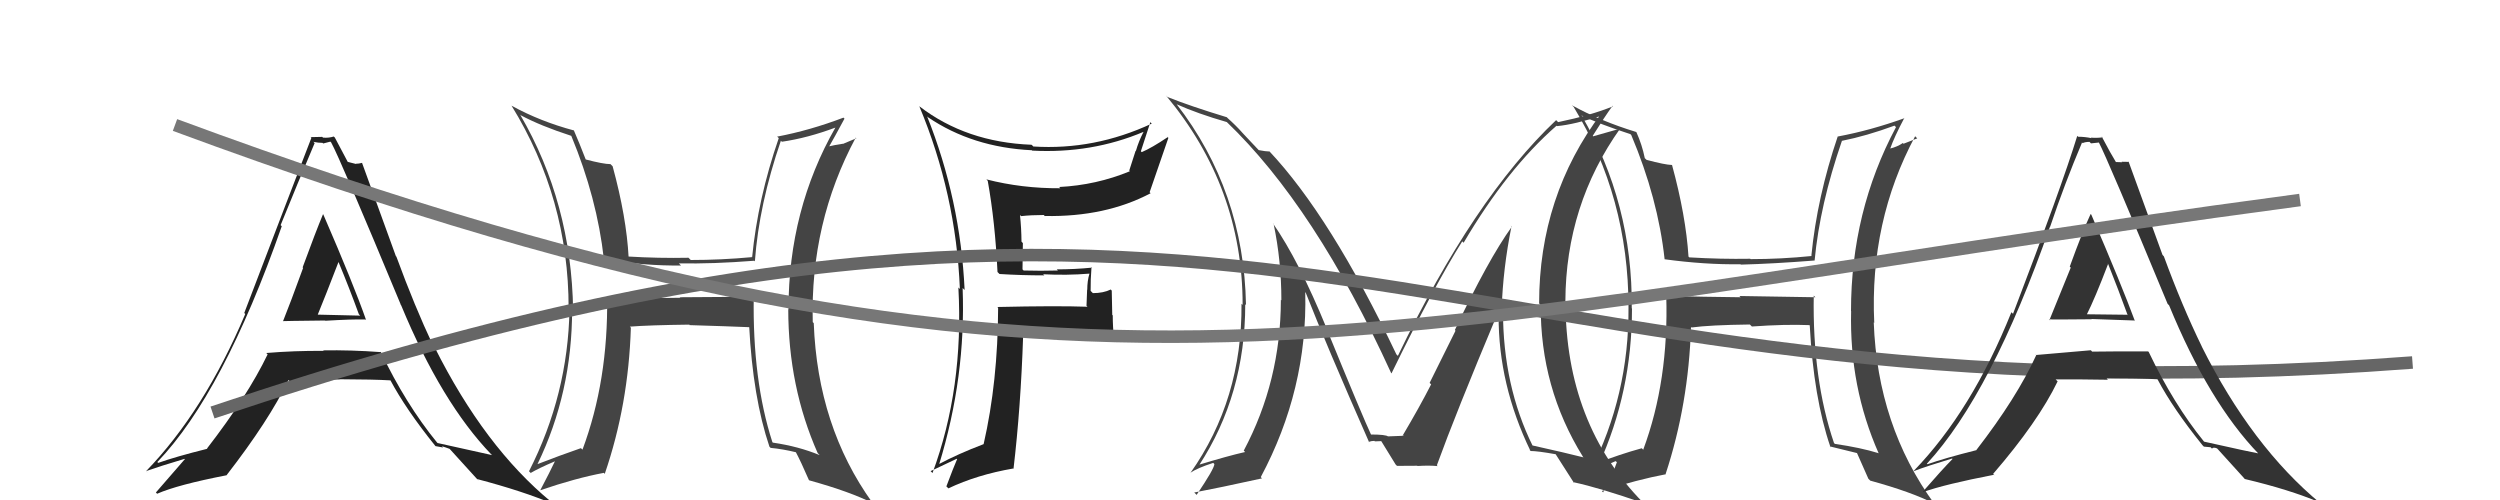
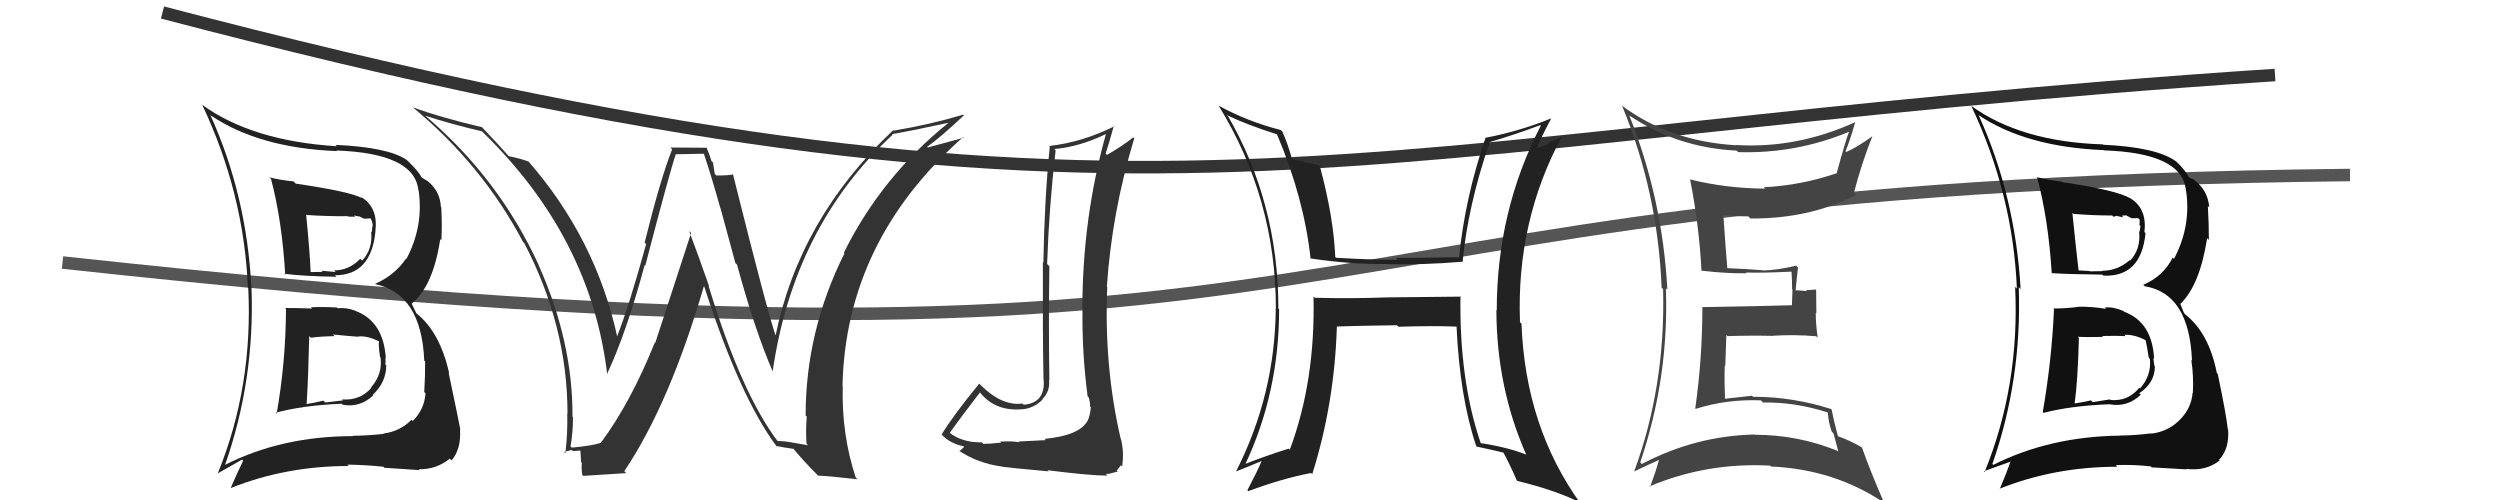
<svg xmlns="http://www.w3.org/2000/svg" width="200" height="40" viewBox="0,0,200,40">
-   <path fill="#222" d="M79.87 21.83L79.79 21.75L79.96 21.92Q81.71 22.03 83.54 22.03L83.47 21.96L83.44 21.94Q85.34 22.04 87.16 21.89L87.19 21.91L87.16 21.88Q86.98 22.46 86.98 23.19L86.97 23.17L86.92 24.46L87.00 24.54Q84.54 24.45 79.79 24.56L79.94 24.72L79.85 24.62Q79.83 30.55 78.69 35.53L78.70 35.55L78.69 35.53Q76.60 36.33 75.11 37.13L74.94 36.96L75.13 37.15Q77.28 30.16 77.01 23.04L77.11 23.14L77.17 23.20Q76.83 15.97 74.17 9.31L74.17 9.31L74.24 9.38Q77.79 11.79 82.55 12.02L82.70 12.17L82.58 12.05Q87.33 12.30 91.48 10.55L91.35 10.43L91.48 10.56Q91.10 11.28 90.87 12.08L90.85 12.06L90.34 13.64L90.39 13.70Q87.70 14.81 84.73 14.96L84.80 15.03L84.82 15.06Q81.76 15.08 78.91 14.35L79.04 14.49L79.02 14.47Q79.61 17.76 79.80 21.76ZM92.11 9.86L92.01 9.76L92.14 9.89Q87.54 12.03 82.67 11.72L82.57 11.62L82.52 11.58Q77.30 11.38 73.57 8.52L73.60 8.55L73.54 8.49Q76.48 15.51 76.79 23.12L76.65 22.98L76.67 23.00Q77.11 31.06 74.60 37.84L74.45 37.69L74.45 37.69Q75.17 37.35 76.54 36.70L76.58 36.74L76.57 36.73Q76.28 37.39 75.71 38.91L75.85 39.05L75.87 39.07Q78.16 37.98 81.06 37.48L80.93 37.35L81.08 37.51Q81.66 32.60 81.85 26.89L81.90 26.94L81.83 26.87Q83.64 26.86 85.47 26.86L85.52 26.91L85.45 26.84Q87.19 26.78 89.01 26.97L88.98 26.94L89.12 27.08Q89.02 26.14 89.02 25.23L88.98 25.19L88.94 23.25L88.86 23.16Q88.27 23.45 87.43 23.45L87.29 23.31L87.25 23.27Q87.24 22.38 87.32 21.36L87.50 21.54L87.37 21.41Q85.95 21.55 84.54 21.55L84.54 21.55L84.63 21.64Q83.26 21.68 81.89 21.64L81.80 21.55L81.83 19.45L81.72 19.33Q81.71 18.26 81.60 17.20L81.59 17.19L81.69 17.29Q82.51 17.20 83.50 17.20L83.64 17.34L83.59 17.28Q88.43 17.37 92.05 15.46L91.99 15.40L91.97 15.38Q92.56 13.65 93.47 11.03L93.32 10.87L93.42 10.97Q92.14 11.83 91.34 12.17L91.26 12.09L91.27 12.10Q91.53 11.33 92.03 9.77Z" />
-   <path fill="#444" d="M120.89 18.08L120.82 18.01L120.95 18.13Q119.05 20.77 116.39 26.40L116.44 26.46L114.37 30.63L114.49 30.75Q113.55 32.59 112.22 34.83L112.27 34.89L112.20 34.82Q112.71 34.87 111.04 34.91L110.90 34.77L111.05 34.92Q110.88 34.76 109.63 34.76L109.76 34.89L109.72 34.85Q109.04 33.41 106.11 26.25L106.07 26.22L106.14 26.29Q103.92 20.87 101.83 17.86L101.83 17.86L101.89 17.92Q102.51 20.86 102.51 24.02L102.53 24.05L102.47 23.98Q102.46 30.49 99.50 36.05L99.61 36.16L99.61 36.16Q98.24 36.47 95.88 37.19L95.85 37.16L95.92 37.23Q99.62 31.57 99.62 24.33L99.64 24.36L99.68 24.40Q99.51 15.28 94.11 8.31L94.12 8.33L94.13 8.34Q95.80 9.09 98.16 9.77L98.10 9.72L98.11 9.73Q105.20 16.51 111.29 29.84L111.35 29.89L111.32 29.87Q114.77 22.81 116.98 19.31L116.93 19.26L117.09 19.42Q120.56 13.52 124.52 10.06L124.52 10.05L124.55 10.09Q125.92 9.97 128.28 9.21L128.10 9.03L128.12 9.05Q123.13 15.67 123.13 24.27L123.25 24.40L123.26 24.41Q123.21 31.01 126.63 36.53L126.58 36.48L126.68 36.59Q125.31 36.24 122.57 35.63L122.55 35.62L122.62 35.68Q120.24 30.86 120.24 24.89L120.19 24.84L120.13 24.78Q120.24 21.46 120.92 18.11ZM122.27 35.91L122.41 36.04L122.44 36.08Q123.01 36.08 124.46 36.34L124.39 36.27L124.46 36.35Q124.98 37.17 125.93 38.65L125.90 38.62L125.85 38.57Q128.03 39.04 131.50 40.26L131.56 40.32L131.47 40.23Q125.24 33.93 125.24 24.10L125.19 24.05L125.23 24.10Q125.26 16.39 129.63 10.26L129.65 10.28L127.40 10.92L127.39 10.91Q128.37 9.34 129.01 8.46L129.01 8.46L129.05 8.50Q127.27 9.23 124.65 9.77L124.60 9.72L124.49 9.61Q117.88 15.87 111.83 28.47L111.76 28.40L111.71 28.35Q106.46 17.31 101.51 12.06L101.52 12.07L101.57 12.12Q101.27 12.12 100.70 12.01L100.63 11.94L99.35 10.58L99.40 10.63Q98.87 10.03 98.18 9.42L98.22 9.46L98.15 9.38Q95.19 8.48 93.40 7.76L93.43 7.79L93.27 7.63Q99.41 14.98 99.41 24.39L99.25 24.23L99.32 24.30Q99.38 31.97 95.23 37.84L95.16 37.77L95.22 37.83Q95.76 37.45 97.06 37.03L97.18 37.16L97.15 37.13Q97.14 37.50 95.73 39.59L95.54 39.40L95.54 39.40Q97.46 39.04 100.96 38.27L100.85 38.16L100.86 38.17Q104.61 31.15 104.42 23.39L104.39 23.35L104.46 23.42Q106.06 27.50 109.53 35.38L109.51 35.37L109.50 35.35Q109.72 35.27 109.95 35.27L109.99 35.31L110.50 35.29L110.50 35.29Q110.85 35.87 111.65 37.16L111.68 37.19L111.76 37.27Q113.39 37.26 113.39 37.26L113.33 37.20L113.40 37.28Q114.37 37.22 115.02 37.29L114.99 37.27L114.95 37.22Q116.44 33.11 119.79 25.12L119.82 25.15L119.89 25.23Q119.86 30.75 122.44 36.08Z" />
-   <path fill="#444" d="M60.23 23.64L60.33 23.74L54.39 23.78L54.43 23.82Q51.52 23.88 48.59 23.80L48.43 23.64L48.57 23.78Q48.66 30.45 46.60 35.97L46.52 35.90L46.48 35.85Q44.75 36.45 43.00 37.13L43.09 37.22L43.00 37.13Q45.77 31.41 45.77 24.75L45.71 24.69L45.85 24.83Q45.72 16.21 41.61 9.17L41.75 9.31L41.66 9.22Q43.24 10.07 45.71 10.87L45.75 10.91L45.70 10.86Q47.77 15.86 48.31 20.74L48.42 20.85L48.32 20.75Q51.63 21.28 54.48 21.24L54.29 21.05L54.31 21.07Q57.03 21.12 60.34 20.86L60.44 20.96L60.39 20.91Q60.72 16.36 62.47 11.26L62.50 11.29L62.55 11.34Q64.61 11.04 66.85 10.20L66.77 10.12L66.84 10.19Q63.08 16.78 63.08 24.73L63.22 24.88L63.06 24.72Q63.06 30.93 65.42 36.26L65.46 36.29L65.57 36.41Q63.89 35.71 61.83 35.41L61.81 35.39L61.79 35.37Q60.19 30.41 60.30 23.71ZM61.55 35.73L61.60 35.78L61.65 35.83Q62.61 35.92 63.72 36.19L63.67 36.14L63.63 36.10Q64.07 36.92 64.71 38.40L64.74 38.43L64.75 38.43Q68.06 39.35 69.85 40.27L69.89 40.30L69.78 40.20Q65.41 34.11 65.10 25.85L65.11 25.86L65.02 25.77Q64.81 17.82 68.46 11.01L68.51 11.06L67.44 11.51L67.43 11.50Q66.79 11.59 66.18 11.74L66.17 11.73L66.27 11.83Q66.72 11.05 67.56 9.49L67.61 9.55L67.48 9.41Q64.80 10.43 62.17 10.93L62.25 11.00L62.30 11.05Q60.63 15.89 60.17 20.58L60.04 20.44L60.17 20.57Q57.69 20.80 55.26 20.80L55.09 20.63L55.08 20.62Q52.73 20.67 50.22 20.52L50.19 20.49L50.29 20.59Q50.12 17.37 49.01 13.30L48.84 13.13L48.84 13.13Q48.27 13.13 46.83 12.75L46.71 12.63L46.87 12.79Q46.35 11.44 45.90 10.41L45.97 10.48L45.93 10.44Q43.23 9.72 40.95 8.47L40.91 8.44L40.92 8.45Q45.49 15.87 45.49 24.66L45.42 24.59L45.56 24.73Q45.44 31.58 42.32 37.70L42.49 37.87L42.45 37.84Q43.07 37.47 44.40 36.90L44.40 36.89L44.40 36.89Q44.02 37.70 43.22 39.22L43.28 39.28L43.22 39.22Q46.06 38.25 48.30 37.83L48.29 37.81L48.38 37.91Q50.28 32.38 50.47 26.21L50.50 26.25L50.39 26.13Q51.94 26.01 55.14 25.97L55.22 26.05L55.17 26.01Q58.16 26.10 60.07 26.18L59.99 26.10L59.93 26.04Q60.23 31.82 61.56 35.75Z" />
-   <path fill="#222" d="M22.52 25.58L22.56 25.62L22.63 25.69Q22.62 25.68 26.01 25.64L25.89 25.53L26.03 25.66Q28.18 25.53 29.24 25.56L29.29 25.61L29.29 25.61Q28.31 22.80 25.87 17.17L25.91 17.20L25.84 17.14Q25.26 18.53 24.21 21.39L24.19 21.37L24.25 21.43Q23.21 24.29 22.64 25.70ZM30.44 28.13L30.33 28.02L30.48 28.17Q28.06 27.99 25.85 28.03L25.93 28.11L25.89 28.07Q23.58 28.05 21.30 28.24L21.45 28.39L21.41 28.35Q19.80 31.69 16.56 35.88L16.56 35.88L16.59 35.90Q14.03 36.54 12.66 37.03L12.61 36.99L12.59 36.96Q17.86 31.46 22.54 18.10L22.48 18.04L22.45 18.01Q23.80 14.68 25.17 11.45L25.02 11.29L25.08 11.35Q25.47 11.43 25.81 11.43L25.85 11.48L26.43 11.33L26.49 11.39Q27.23 12.74 32.07 24.39L31.98 24.30L32.09 24.42Q35.32 32.22 39.32 36.37L39.35 36.39L39.37 36.41Q38.89 36.31 35.00 35.44L34.94 35.37L34.97 35.41Q32.45 32.32 30.47 28.17ZM34.95 35.80L34.84 35.69L35.45 35.80L35.35 35.70Q35.66 35.79 35.97 35.91L36.11 36.05L35.99 35.93Q36.45 36.43 38.28 38.45L38.28 38.44L38.15 38.32Q41.88 39.30 44.28 40.33L44.17 40.22L44.11 40.16Q38.77 35.77 34.77 27.78L34.78 27.78L34.66 27.67Q33.16 24.49 31.71 20.53L31.67 20.49L28.96 13.02L28.96 13.03Q28.70 13.10 28.47 13.10L28.49 13.12L27.78 12.94L27.85 13.01Q27.50 12.36 26.78 10.99L26.76 10.98L26.70 10.92Q26.30 11.05 25.85 11.01L25.84 11.01L25.78 10.95Q25.39 10.97 24.86 10.97L24.82 10.94L24.91 11.03Q23.42 14.87 19.54 25.04L19.52 25.02L19.62 25.12Q16.33 32.90 11.68 37.70L11.83 37.85L11.68 37.69Q12.75 37.31 14.76 36.71L14.74 36.69L14.79 36.73Q14.03 37.61 12.47 39.40L12.49 39.42L12.57 39.50Q14.21 38.78 18.13 38.02L18.14 38.02L18.13 38.01Q21.52 33.64 23.08 30.40L23.15 30.47L23.19 30.51Q24.87 30.33 27.19 30.36L27.25 30.42L27.16 30.34Q29.88 30.35 31.25 30.43L31.31 30.48L31.21 30.38Q32.47 32.75 34.83 35.68ZM27.06 20.95L27.14 21.03L27.08 20.96Q27.95 23.05 28.71 25.14L28.82 25.25L25.42 25.17L25.42 25.17Q26.01 23.74 27.08 20.96Z" />
-   <path fill="#444" d="M145.21 23.76L145.23 23.78L139.15 23.68L139.25 23.78Q136.25 23.75 133.32 23.67L133.28 23.64L133.30 23.65Q133.51 30.45 131.46 35.97L131.49 36.01L131.34 35.86Q129.53 36.36 127.78 37.05L127.76 37.03L127.90 37.18Q130.56 31.35 130.56 24.68L130.59 24.72L130.54 24.66Q130.62 16.25 126.51 9.21L126.43 9.14L126.53 9.24Q127.96 9.93 130.43 10.73L130.57 10.87L130.50 10.80Q132.64 15.87 133.17 20.75L133.10 20.67L133.16 20.74Q136.38 21.18 139.24 21.14L139.19 21.09L139.27 21.17Q141.87 21.10 145.18 20.84L145.24 20.90L145.17 20.83Q145.59 16.38 147.35 11.28L147.33 11.26L147.34 11.27Q149.31 10.88 151.56 10.05L151.70 10.19L151.68 10.17Q148.08 16.92 148.08 24.88L147.94 24.74L148.09 24.89Q147.94 30.95 150.30 36.28L150.27 36.25L150.27 36.25Q148.85 35.81 146.79 35.51L146.76 35.48L146.72 35.44Q144.99 30.35 145.10 23.65ZM146.47 35.79L146.45 35.78L146.38 35.71Q147.55 36.00 148.66 36.27L148.52 36.13L148.50 36.11Q148.82 36.81 149.47 38.30L149.47 38.30L149.62 38.45Q152.93 39.36 154.72 40.28L154.76 40.32L154.75 40.31Q150.20 34.05 149.90 25.79L149.88 25.77L149.94 25.83Q149.56 17.72 153.21 10.90L153.38 11.07L152.28 11.50L152.23 11.44Q151.80 11.74 151.19 11.89L151.21 11.90L151.21 11.91Q151.52 11.00 152.35 9.43L152.37 9.45L152.37 9.45Q149.65 10.43 147.03 10.92L147.17 11.07L147.02 10.91Q145.37 15.77 144.91 20.45L145.02 20.56L144.94 20.48Q142.48 20.73 140.05 20.73L140.00 20.69L140.02 20.70Q137.66 20.74 135.15 20.59L135.17 20.61L135.08 20.53Q134.87 17.26 133.76 13.19L133.76 13.19L133.77 13.20Q133.18 13.18 131.73 12.79L131.58 12.65L131.58 12.64Q131.37 11.59 130.91 10.57L130.73 10.39L130.90 10.56Q128.05 9.69 125.77 8.43L125.75 8.42L125.89 8.55Q130.28 15.80 130.28 24.59L130.31 24.62L130.28 24.59Q130.33 31.61 127.21 37.74L127.30 37.83L127.24 37.77Q127.92 37.46 129.25 36.89L129.31 36.94L129.35 36.98Q129.05 37.87 128.25 39.39L128.14 39.28L128.14 39.28Q131.02 38.36 133.27 37.94L133.13 37.80L133.25 37.92Q135.09 32.33 135.28 26.16L135.23 26.11L135.32 26.20Q136.79 26.00 139.98 25.96L139.98 25.95L140.15 26.12Q142.85 25.93 144.75 26.01L144.89 26.14L144.78 26.04Q145.09 31.83 146.43 35.75Z" />
-   <path d="M17 33 C103 4,114 35,193 29" stroke="#666" fill="none" />
-   <path fill="#333" d="M164.07 25.70L163.95 25.59L163.91 25.54Q163.95 25.58 167.34 25.54L167.30 25.50L167.32 25.52Q169.68 25.60 170.75 25.64L170.78 25.67L170.80 25.70Q169.73 22.80 167.30 17.16L167.28 17.15L167.25 17.12Q166.62 18.47 165.58 21.33L165.69 21.44L165.66 21.41Q164.53 24.18 163.96 25.59ZM171.87 28.13L171.91 28.17L171.85 28.11Q169.59 28.10 167.38 28.13L167.38 28.14L167.27 28.02Q165.17 28.21 162.88 28.40L162.79 28.30L162.90 28.41Q161.35 31.81 158.11 36.00L158.14 36.03L158.12 36.01Q155.57 36.65 154.19 37.14L154.12 37.07L154.15 37.10Q159.32 31.49 164.00 18.13L163.84 17.97L164.01 18.14Q165.19 14.64 166.56 11.41L166.50 11.34L166.61 11.45Q166.82 11.35 167.16 11.35L167.28 11.47L167.93 11.40L167.90 11.38Q168.58 12.66 173.41 24.31L173.58 24.48L173.52 24.41Q176.70 32.17 180.70 36.32L180.80 36.41L180.66 36.27Q180.21 36.20 176.32 35.33L176.38 35.38L176.30 35.30Q173.89 32.33 171.91 28.18ZM176.36 35.78L176.31 35.73L176.85 35.78L176.96 35.89Q177.05 35.75 177.36 35.87L177.50 36.01L177.42 35.93Q177.73 36.28 179.56 38.29L179.52 38.25L179.58 38.32Q183.17 39.17 185.57 40.19L185.53 40.16L185.65 40.28Q180.14 35.72 176.14 27.72L176.15 27.73L176.15 27.73Q174.56 24.47 173.11 20.51L173.00 20.39L170.28 12.91L170.32 12.95Q169.96 12.94 169.73 12.94L169.78 12.98L169.22 12.96L169.34 13.08Q168.85 12.28 168.13 10.91L168.17 10.95L168.20 10.99Q167.73 11.05 167.27 11.01L167.30 11.04L167.31 11.05Q166.78 10.94 166.25 10.94L166.19 10.88L166.18 10.87Q164.93 14.95 161.04 25.11L161.01 25.07L160.91 24.98Q157.74 32.88 153.09 37.68L153.19 37.77L153.10 37.69Q154.15 37.29 156.17 36.68L156.14 36.65L156.20 36.72Q155.39 37.54 153.83 39.33L153.85 39.35L153.86 39.36Q155.60 38.74 159.53 37.98L159.62 38.08L159.45 37.91Q163.05 33.74 164.61 30.51L164.49 30.39L164.45 30.35Q166.31 30.34 168.63 30.38L168.59 30.33L168.53 30.27Q171.22 30.26 172.59 30.34L172.70 30.45L172.61 30.36Q173.84 32.69 176.20 35.62ZM168.60 21.06L168.58 21.04L168.64 21.09Q169.46 23.14 170.22 25.23L170.18 25.18L166.82 25.14L166.91 25.23Q167.59 23.89 168.65 21.11Z" />
-   <path d="M14 10 C87 37,109 26,184 16" stroke="#777" fill="none" />
+   <path d="M13 1 C93 22,106 11,182 6" stroke="#333" fill="none" />
+   <path d="M5 21 C115 33,95 15,188 14" stroke="#555" fill="none" />
+   <path fill="#222" d="M22.86 24.70L22.75 24.59L22.88 24.72Q22.86 28.96 22.13 33.11L22.14 33.12L22.04 33.02Q24.26 32.42 27.34 32.30L27.36 32.32L27.42 32.38Q28.81 32.63 29.87 31.62L29.78 31.53L29.83 31.58Q30.90 30.57 30.90 29.23L30.89 29.22L30.83 29.17Q30.86 28.90 30.83 28.63L30.87 28.67L30.87 28.68Q30.68 25.70 28.43 24.87L28.51 24.95L28.43 24.86Q27.69 24.58 27.01 24.66L26.93 24.58L26.95 24.60Q25.90 24.54 24.87 24.58L24.80 24.51L24.97 24.68Q23.83 24.64 22.80 24.64ZM21.52 14.15L21.55 14.18L21.68 14.31Q22.56 17.62 22.82 22.00L22.76 21.93L22.73 21.90Q24.25 22.10 26.92 22.14L26.92 22.14L26.80 22.02Q29.70 22.03 30.04 18.48L30.18 18.62L30.03 18.47Q30.27 16.58 28.86 15.74L28.83 15.71L28.98 15.86Q28.08 15.34 23.66 14.69L23.56 14.59L23.48 14.51Q22.48 14.42 21.57 14.19ZM17.94 37.10L18.02 37.19L18.01 37.17Q20.39 30.41 20.12 23.03L20.13 23.04L20.11 23.02Q19.75 15.65 16.82 9.18L16.96 9.32L16.87 9.24Q20.73 11.84 26.96 12.09L26.95 12.08L26.91 12.04Q33.11 12.26 33.46 15.16L33.41 15.11L33.48 15.18Q33.92 18.06 32.51 20.72L32.53 20.74L32.48 20.69Q31.57 22.03 29.98 22.72L30.15 22.89L29.98 22.72Q33.71 23.48 33.94 28.85L33.97 28.88L34.01 28.92Q34.02 29.96 33.94 31.37L33.91 31.33L34.04 31.47Q33.95 32.75 33.02 33.68L32.91 33.57L32.92 33.58Q32.00 34.52 30.67 34.68L30.75 34.77L30.70 34.71Q29.29 34.86 28.23 34.86L28.23 34.87L28.25 34.89Q22.55 34.89 18.02 37.18ZM30.64 37.31L30.80 37.48L30.75 37.42Q31.69 37.49 33.56 37.61L33.58 37.63L33.50 37.54Q34.89 37.57 35.99 36.69L36.08 36.78L36.13 36.83Q36.91 35.90 36.80 34.34L36.72 34.26L36.83 34.37Q36.62 33.28 35.89 29.82L35.95 29.87L35.94 29.87Q35.20 26.58 33.34 25.09L33.31 25.07L32.92 24.26L32.94 24.28Q34.65 22.90 35.22 19.13L35.29 19.20L35.31 19.22Q35.38 17.99 35.30 16.58L35.37 16.65L35.27 16.55Q35.21 15.23 34.10 14.40L34.15 14.45L34.19 14.48Q33.84 14.25 33.73 14.21L33.77 14.25L33.76 14.24Q33.48 13.70 32.65 12.90L32.66 12.91L32.53 12.79Q31.06 11.78 26.84 11.59L26.95 11.70L26.96 11.70Q20.18 11.28 16.18 8.39L16.21 8.42L16.18 8.39Q19.52 15.46 19.83 23.00L19.81 22.98L19.86 23.03Q20.25 30.92 17.43 37.85L17.44 37.86L19.36 36.77L19.45 36.86Q18.95 37.89 18.46 39.03L18.47 39.04L18.47 39.04Q22.88 37.28 27.90 37.28L27.80 37.18L27.79 37.17Q29.22 37.19 30.67 37.34ZM28.52 26.78L28.59 26.85L28.66 26.92Q29.38 26.84 30.29 27.30L30.15 27.15L30.33 27.33Q30.25 27.48 30.40 28.55L30.55 28.70L30.44 28.59Q30.62 29.95 29.68 30.99L29.74 31.05L29.72 31.02Q28.78 32.07 27.37 31.95L27.44 32.03L26.02 32.20L25.87 32.05Q25.23 32.21 24.51 32.33L24.40 32.22L24.53 32.34Q24.66 30.34 24.74 26.88L24.87 27.02L24.88 27.02Q25.50 26.92 26.76 26.89L26.74 26.87L26.63 26.76Q28.07 26.90 28.68 26.94ZM27.55 17.25L27.57 17.27L28.03 17.34L28.02 17.34Q28.23 17.32 28.42 17.35L28.31 17.24L28.76 17.32L29.14 17.50L29.63 17.47L29.66 17.49Q29.82 17.80 29.82 18.11L29.79 18.08L29.75 18.57L29.69 18.52Q29.84 19.92 28.97 20.85L28.92 20.80L28.82 20.70Q27.94 21.63 26.72 21.63L26.89 21.80L26.85 21.76Q25.72 21.66 25.72 21.66L25.77 21.71L25.81 21.75Q24.54 21.77 24.88 21.77L24.81 21.70L24.85 21.74Q24.79 20.20 24.49 17.15L24.51 17.18L24.53 17.20Q26.08 17.30 27.60 17.30Z" />
+   <path fill="#333" d="M62.18 35.28L62.37 35.46L62.26 35.36Q59.31 31.49 56.68 22.85L56.64 22.81L56.73 22.90Q55.93 20.61 55.13 18.48L55.29 18.64L52.42 27.43L52.39 27.39Q50.46 32.20 48.06 35.43L48.05 35.42L48.05 35.43Q47.37 35.66 45.74 35.81L45.55 35.62L45.64 35.72Q45.84 34.62 45.84 33.37L45.81 33.33L45.80 33.32Q45.83 27.34 43.09 21.21L43.03 21.16L43.11 21.23Q39.92 14.28 34.06 9.29L34.01 9.24L34.03 9.26Q36.18 9.96 38.54 10.50L38.51 10.47L38.63 10.58Q47.29 19.01 48.58 29.98L48.41 29.80L48.55 29.95Q50.13 26.58 51.57 21.21L51.66 21.29L51.62 21.26Q53.58 13.73 54.07 12.32L54.09 12.34L56.29 12.30L56.32 12.33Q56.98 14.31 57.62 16.63L57.64 16.65L58.83 21.04L58.96 21.17Q60.42 26.52 61.83 29.75L61.81 29.73L61.81 29.73Q63.49 18.12 71.41 10.78L71.56 10.93L71.36 10.73Q72.96 10.46 75.93 9.81L75.88 9.77L75.91 9.80Q70.56 14.08 67.51 20.21L67.55 20.24L67.56 20.26Q64.45 26.47 64.45 33.25L64.53 33.32L64.54 33.34Q64.45 34.35 64.52 35.49L64.65 35.62L63.41 35.41L63.42 35.41Q62.76 35.28 62.18 35.28ZM68.59 38.33L68.43 38.18L68.46 38.21Q67.31 34.73 67.42 30.85L67.40 30.83L67.40 30.83Q67.68 19.24 77.05 10.97L77.12 11.04L77.09 11.02Q76.16 11.27 74.22 11.80L74.18 11.76L74.17 11.75Q75.22 11.01 77.12 9.22L77.12 9.22L77.07 9.17Q74.43 9.96 71.50 10.45L71.41 10.36L71.46 10.41Q63.92 17.49 62.02 26.97L62.13 27.08L62.13 27.08Q61.49 25.37 58.63 13.91L58.71 13.99L58.67 13.95Q58.27 14.04 57.31 14.04L57.18 13.91L57.04 13.00L56.92 12.89Q56.74 12.29 56.52 11.80L56.53 11.82L53.63 11.80L53.77 11.95Q52.84 14.29 51.57 19.41L51.68 19.52L51.69 19.53Q50.31 24.55 49.32 27.03L49.24 26.94L49.42 27.13Q47.72 19.11 42.17 12.79L42.23 12.85L42.30 12.93Q41.64 12.68 40.69 12.49L40.81 12.61L40.87 12.68Q40.02 11.71 38.46 10.07L38.53 10.14L38.57 10.18Q35.18 9.38 33.01 8.58L33.03 8.60L32.93 8.51Q38.57 13.15 41.84 19.35L41.92 19.44L41.94 19.45Q45.40 26.07 45.40 33.08L45.39 33.07L45.38 33.06Q45.42 34.66 45.23 36.26L45.15 36.18L45.12 36.15Q45.30 36.10 45.75 36.00L45.88 36.13L45.84 36.09Q46.35 36.04 46.58 36.04L46.42 35.89L46.49 36.98L46.55 37.04Q46.50 37.46 46.58 37.99L46.55 37.96L46.66 38.07Q47.81 38.00 50.10 37.85L49.97 37.72L49.94 37.70Q53.57 32.30 56.31 22.90L56.38 22.97L56.34 22.92Q59.19 31.79 62.16 35.75L62.05 35.64L62.08 35.67Q62.66 35.80 63.50 35.91L63.55 35.96L63.38 35.79Q64.27 36.87 65.34 37.94L65.32 37.92L65.45 38.05Q66.19 38.07 68.59 38.34Z" />
+   <path fill="#333" d="M83.57 35.12L83.66 35.21L81.48 35.32L81.54 35.38Q80.98 35.27 80.01 35.33L79.95 35.27L80.09 35.41Q79.16 35.51 78.67 35.51L78.48 35.32L78.55 35.39Q76.93 35.41 75.90 34.57L75.92 34.59L75.97 34.64Q76.76 33.52 78.40 31.39L78.41 31.41L78.41 31.41Q79.66 32.96 81.87 32.73L81.83 32.70L81.87 32.74Q82.77 32.61 83.41 31.96L83.29 31.83L83.39 31.93Q84.03 31.28 83.92 30.40L83.90 30.39L83.95 30.43Q83.88 25.87 83.95 21.30L83.82 21.17L83.77 21.12Q83.92 16.62 84.45 12.02L84.34 11.91L84.35 11.92Q86.32 11.76 88.46 10.73L88.56 10.84L88.47 10.74Q86.59 17.47 86.59 24.71L86.59 24.70L86.60 24.71Q86.55 28.21 87.01 31.71L87.15 31.85L87.11 31.81Q87.21 32.18 87.21 32.52L87.20 32.51L87.26 32.57Q87.24 33.12 87.02 33.66L86.99 33.63L87.01 33.65Q86.38 34.84 83.56 35.11ZM88.54 38.00L88.47 37.92L88.78 37.89L89.11 37.80L89.41 37.73L89.34 37.65Q89.59 37.34 89.67 37.22L89.74 37.29L89.77 37.32Q89.94 36.13 89.68 35.14L89.76 35.22L89.66 35.12Q88.31 29.32 88.58 22.96L88.68 23.06L88.55 22.93Q88.95 16.97 90.74 11.07L90.65 10.98L90.66 10.99Q89.81 11.67 88.56 12.39L88.45 12.29L88.45 12.29Q88.69 11.58 89.11 10.06L89.06 10.00L89.16 10.10Q86.59 11.38 83.93 11.68L83.99 11.74L83.98 11.74Q83.55 16.06 83.47 21.01L83.52 21.06L83.43 20.97Q83.41 26.93 83.48 30.35L83.50 30.37L83.49 30.35Q83.65 32.23 81.90 32.38L81.75 32.24L81.80 32.28Q80.19 32.50 78.52 30.87L78.40 30.75L78.34 30.69Q76.28 33.20 75.33 34.76L75.41 34.84L75.46 34.89Q76.04 35.47 77.07 35.70L77.19 35.82L77.13 35.76Q77.01 35.87 76.75 36.10L76.66 36.01L76.67 36.02Q78.21 37.07 80.19 37.33L80.10 37.25L80.19 37.34Q80.60 37.41 83.89 37.71L83.76 37.58L83.81 37.62Q87.22 38.05 88.59 38.05Z" />
+   <path fill="#111" d="M164.16 24.57L164.17 24.58L164.32 24.73Q164.14 28.82 163.42 32.97L163.45 32.99L163.48 33.03Q165.72 32.45 168.80 32.34L168.78 32.31L168.81 32.35Q170.20 32.59 171.26 31.58L171.17 31.49L171.14 31.46Q172.39 30.63 172.39 29.30L172.36 29.27L172.35 29.26Q172.29 28.90 172.26 28.63L172.20 28.58L172.33 28.71Q172.18 25.77 169.93 24.94L169.81 24.82L169.88 24.88Q169.06 24.53 168.38 24.60L168.45 24.68L168.49 24.71Q167.29 24.51 166.26 24.54L166.23 24.51L166.27 24.55Q165.30 24.68 164.27 24.68ZM162.95 14.15L163.01 14.21L162.96 14.16Q163.87 17.51 164.14 21.89L164.11 21.86L164.10 21.85Q165.52 21.94 168.19 21.97L168.18 21.96L168.26 22.05Q171.30 22.19 171.64 18.65L171.51 18.52L171.55 18.56Q171.79 16.67 170.38 15.83L170.39 15.84L170.42 15.87Q169.38 15.22 164.97 14.57L165.01 14.61L164.93 14.53Q163.90 14.41 162.98 14.18ZM159.44 37.17L159.41 37.14L159.39 37.12Q161.76 30.36 161.50 22.97L161.54 23.01L161.65 23.13Q161.23 15.70 158.30 9.23L158.33 9.26L158.27 9.20Q162.08 11.76 168.31 12.01L168.45 12.15L168.33 12.03Q174.52 12.24 174.86 15.14L174.87 15.15L174.87 15.15Q175.33 18.04 173.92 20.71L173.76 20.55L173.82 20.60Q173.07 22.10 171.47 22.78L171.41 22.73L171.58 22.90Q175.14 23.48 175.36 28.85L175.29 28.78L175.30 28.78Q175.50 30.02 175.43 31.42L175.40 31.40L175.41 31.41Q175.31 32.67 174.37 33.60L174.41 33.65L174.37 33.60Q173.44 34.53 172.10 34.69L172.18 34.76L172.08 34.67Q170.70 34.84 169.63 34.84L169.55 34.76L169.64 34.85Q163.99 34.91 159.46 37.19ZM172.24 37.49L172.20 37.45L172.15 37.39Q173.07 37.44 174.93 37.55L175.06 37.68L174.89 37.51Q176.46 37.71 177.57 36.84L177.41 36.68L177.52 36.79Q178.36 35.92 178.25 34.36L178.15 34.26L178.22 34.33Q178.14 33.37 177.42 29.91L177.36 29.85L177.35 29.85Q176.72 26.66 174.85 25.18L174.72 25.04L174.44 24.35L174.42 24.32Q175.99 22.82 176.57 19.05L176.66 19.14L176.71 19.20Q176.71 17.90 176.63 16.49L176.71 16.56L176.74 16.59Q176.64 15.24 175.54 14.40L175.51 14.38L175.48 14.34Q175.29 14.27 175.17 14.23L175.17 14.23L175.08 14.13Q174.85 13.63 174.01 12.83L174.14 12.96L174.07 12.90Q172.49 11.77 168.26 11.58L168.35 11.67L168.23 11.55Q161.67 11.35 157.67 8.45L157.60 8.38L157.71 8.49Q161.04 15.55 161.35 23.09L161.22 22.96L161.21 22.95Q161.59 30.83 158.77 37.76L158.71 37.70L160.92 36.90L160.87 36.85Q160.47 37.98 159.98 39.12L159.98 39.12L159.96 39.10Q164.36 37.34 169.39 37.34L169.30 37.25L169.26 37.21Q170.61 37.15 172.06 37.31ZM170.01 26.85L169.93 26.77L169.96 26.79Q170.71 26.74 171.62 27.20L171.71 27.29L171.65 27.23Q171.74 27.55 171.90 28.62L171.96 28.68L171.99 28.71Q172.13 30.03 171.20 31.08L171.11 30.99L171.14 31.02Q170.26 32.12 168.85 32.00L168.80 31.95L167.42 32.17L167.28 32.03Q166.63 32.18 165.90 32.29L165.80 32.19L165.96 32.35Q166.23 30.49 166.31 27.03L166.17 26.89L166.22 26.94Q166.99 26.99 168.25 26.95L168.09 26.79L168.18 26.88Q169.45 26.85 170.06 26.89ZM169.01 17.28L169.07 17.34L169.37 17.26L169.40 17.29Q169.69 17.35 169.88 17.39L169.74 17.25L170.10 17.23L170.53 17.46L171.05 17.45L171.18 17.58Q171.16 17.71 171.16 18.01L171.24 18.10L171.16 18.55L171.13 18.52Q171.28 19.93 170.40 20.86L170.37 20.83L170.36 20.82Q169.40 21.66 168.18 21.66L168.16 21.64L168.21 21.69Q167.19 21.71 167.19 21.71L167.28 21.79L167.16 21.68Q165.80 21.61 166.15 21.61L166.16 21.62L166.30 21.76Q166.10 20.08 165.79 17.03L165.82 17.06L165.87 17.11Q167.44 17.24 168.97 17.24Z" />
+   <path fill="#222" d="M116.95 23.79L116.90 23.73L110.97 23.79L110.97 23.79Q108.11 23.90 105.18 23.82L105.19 23.83L105.08 23.72Q105.24 30.47 103.18 35.99L103.19 35.99L103.09 35.89Q101.32 36.45 99.57 37.13L99.58 37.14L99.61 37.17Q102.33 31.40 102.33 24.74L102.27 24.68L102.27 24.68Q102.27 16.19 98.16 9.15L98.29 9.28L98.30 9.28Q99.69 9.95 102.16 10.75L102.24 10.83L102.16 10.75Q104.32 15.84 104.85 20.71L104.88 20.74L104.80 20.67Q108.08 21.16 110.94 21.12L111.05 21.24L110.94 21.13Q113.68 21.21 117.00 20.94L116.94 20.88L117.01 20.96Q117.42 16.49 119.17 11.39L119.23 11.45L119.15 11.37Q120.99 10.84 123.23 10.01L123.32 10.10L123.27 10.04Q119.74 16.87 119.74 24.83L119.72 24.81L119.71 24.80Q119.73 31.02 122.09 36.35L122.15 36.41L122.11 36.37Q120.50 35.75 118.45 35.45L118.32 35.32L118.46 35.46Q116.73 30.38 116.84 23.68ZM118.13 35.74L118.23 35.85L118.11 35.72Q119.21 35.95 120.32 36.22L120.24 36.14L120.23 36.13Q120.72 37.00 121.37 38.49L121.17 38.29L121.34 38.46Q124.54 39.25 126.33 40.17L126.50 40.35L126.46 40.31Q122.02 34.15 121.72 25.89L121.63 25.81L121.60 25.77Q121.29 17.74 124.95 10.92L124.96 10.93L123.90 11.40L123.94 11.44Q123.49 11.71 122.88 11.86L122.86 11.84L122.92 11.90Q123.27 11.03 124.10 9.47L124.06 9.43L124.10 9.47Q121.47 10.53 118.84 11.02L118.85 11.03L118.84 11.02Q117.19 15.88 116.73 20.57L116.75 20.58L116.74 20.57Q114.10 20.63 111.66 20.63L111.70 20.67L111.81 20.78Q109.41 20.78 106.90 20.62L106.90 20.63L106.82 20.55Q106.69 17.38 105.59 13.30L105.45 13.16L105.49 13.20Q104.81 13.09 103.36 12.71L103.37 12.72L103.35 12.70Q103.05 11.56 102.59 10.53L102.58 10.52L102.46 10.40Q99.80 9.72 97.52 8.47L97.46 8.41L97.47 8.42Q102.07 15.88 102.07 24.67L102.17 24.77L102.06 24.66Q102.01 31.57 98.89 37.70L98.95 37.77L98.89 37.71Q99.61 37.44 100.95 36.87L100.93 36.86L100.94 36.86Q100.59 37.70 99.79 39.22L99.83 39.26L99.87 39.29Q102.64 38.26 104.89 37.84L105.02 37.97L104.98 37.93Q106.76 32.29 106.95 26.13L107.03 26.20L106.95 26.12Q108.56 26.06 111.76 26.02L111.81 26.07L111.88 26.14Q114.69 26.05 116.59 26.13L116.55 26.09L116.52 26.06Q116.78 31.80 118.11 35.72Z" />
+   <path fill="#444" d="M130.49 9.38L130.37 9.27L130.35 9.24Q134.18 11.82 138.94 12.05L139.00 12.11L139.06 12.17Q143.65 12.31 147.91 10.55L147.94 10.57L147.92 10.56Q147.68 11.12 146.92 13.90L146.81 13.79L146.89 13.87Q144.08 14.83 141.11 14.98L141.22 15.09L141.22 15.09Q138.08 15.07 135.19 14.35L135.32 14.48L135.21 14.37Q135.93 18.02 136.12 21.68L136.16 21.72L136.09 21.65Q138.13 21.89 139.73 21.86L139.73 21.86L139.67 21.80Q140.93 21.85 143.33 21.73L143.37 21.77L143.32 21.72Q143.37 22.45 143.37 23.14L143.40 23.17L143.35 24.45L143.32 24.42Q140.99 24.49 136.19 24.57L136.12 24.49L136.19 24.56Q136.19 28.68 135.62 32.67L135.63 32.69L135.65 32.71Q138.14 31.92 140.88 32.03L141.03 32.19L141.05 32.20Q143.64 32.16 146.23 33.00L146.17 32.95L146.23 33.01Q146.27 33.77 146.54 34.53L146.68 34.67L147.07 36.13L147.01 36.07Q143.82 34.78 140.39 34.78L140.35 34.74L140.37 34.76Q135.61 34.87 131.35 37.12L131.36 37.13L131.22 36.99Q133.53 30.17 133.27 23.05L133.28 23.07L133.39 23.17Q133.00 15.90 130.34 9.23ZM130.82 37.81L130.74 37.73L130.73 37.72Q132.07 37.08 132.83 36.74L132.86 36.77L132.75 36.66Q132.57 37.43 132.00 38.96L132.12 39.08L131.96 38.91Q136.54 36.98 141.60 37.25L141.55 37.20L141.68 37.32Q146.78 37.55 150.77 40.25L150.81 40.29L150.72 40.20Q149.65 37.76 148.96 35.81L148.99 35.85L148.94 35.79Q148.00 35.23 147.01 34.89L146.87 34.75L147.04 34.92Q146.68 33.57 146.53 32.77L146.35 32.60L146.48 32.72Q143.41 31.74 140.25 31.74L140.25 31.75L140.16 31.66Q139.15 31.78 138.00 31.90L137.95 31.84L138.00 31.89Q137.94 30.47 137.98 29.25L138.02 29.29L138.11 26.79L138.21 26.89Q140.06 26.83 141.85 26.87L141.73 26.75L141.84 26.86Q143.51 26.75 145.30 26.90L145.35 26.95L145.42 27.01Q145.26 25.98 145.26 25.03L145.31 25.08L145.29 23.16L144.47 23.22L144.55 23.29Q143.98 23.22 143.53 23.22L143.61 23.30L143.64 23.34Q143.69 22.69 143.84 21.40L143.69 21.26L143.69 21.25Q142.22 21.61 141.03 21.64L141.05 21.66L141.01 21.62Q139.97 21.53 138.14 21.45L138.21 21.52L138.19 21.50Q138.06 20.04 137.87 17.22L137.91 17.26L137.85 17.21Q138.88 17.31 139.87 17.31L140.02 17.47L140.03 17.48Q144.78 17.51 148.47 15.60L148.41 15.54L148.31 15.44Q148.91 13.11 149.79 10.90L149.75 10.86L149.79 10.90Q148.53 11.81 147.69 12.16L147.69 12.16L147.64 12.10Q147.96 11.36 148.41 9.80L148.35 9.74L148.40 9.78Q143.74 11.90 138.87 11.60L138.92 11.65L138.89 11.62Q133.59 11.31 129.75 8.45L129.70 8.41L129.77 8.47Q132.63 15.40 132.93 23.02L133.01 23.09L133.05 23.14Q133.24 30.94 130.73 37.72Z" />
</svg>
